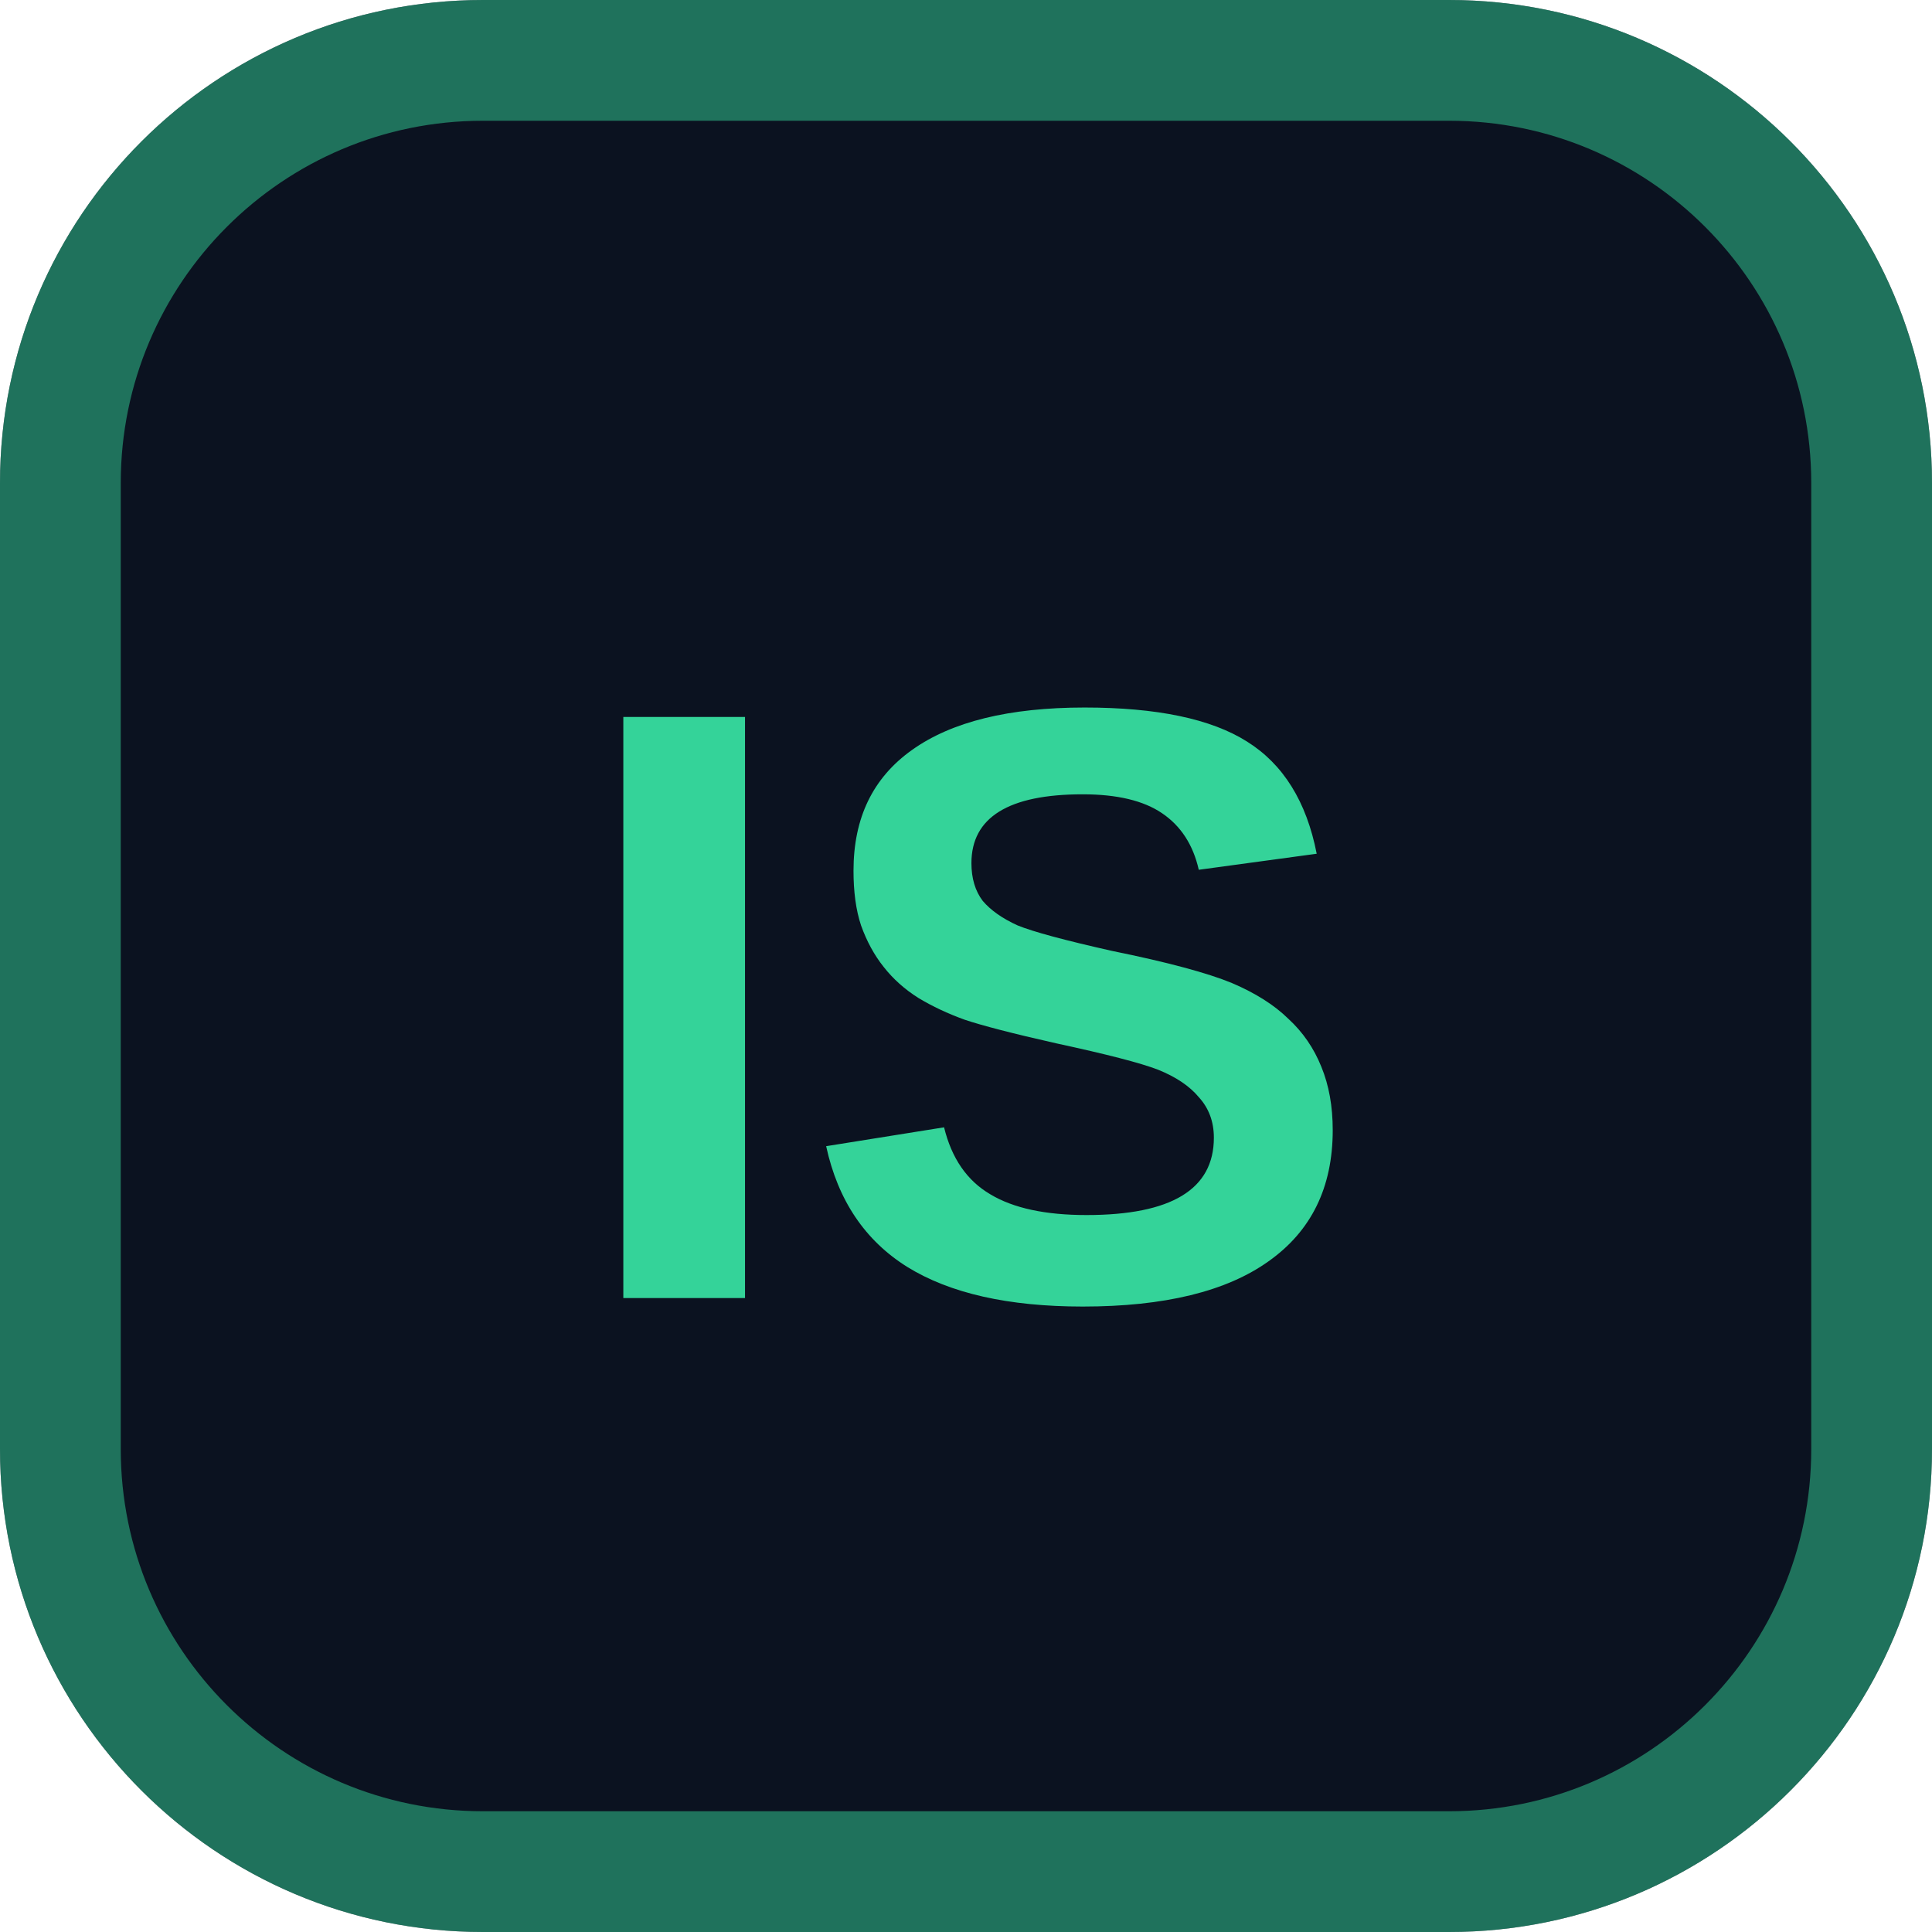
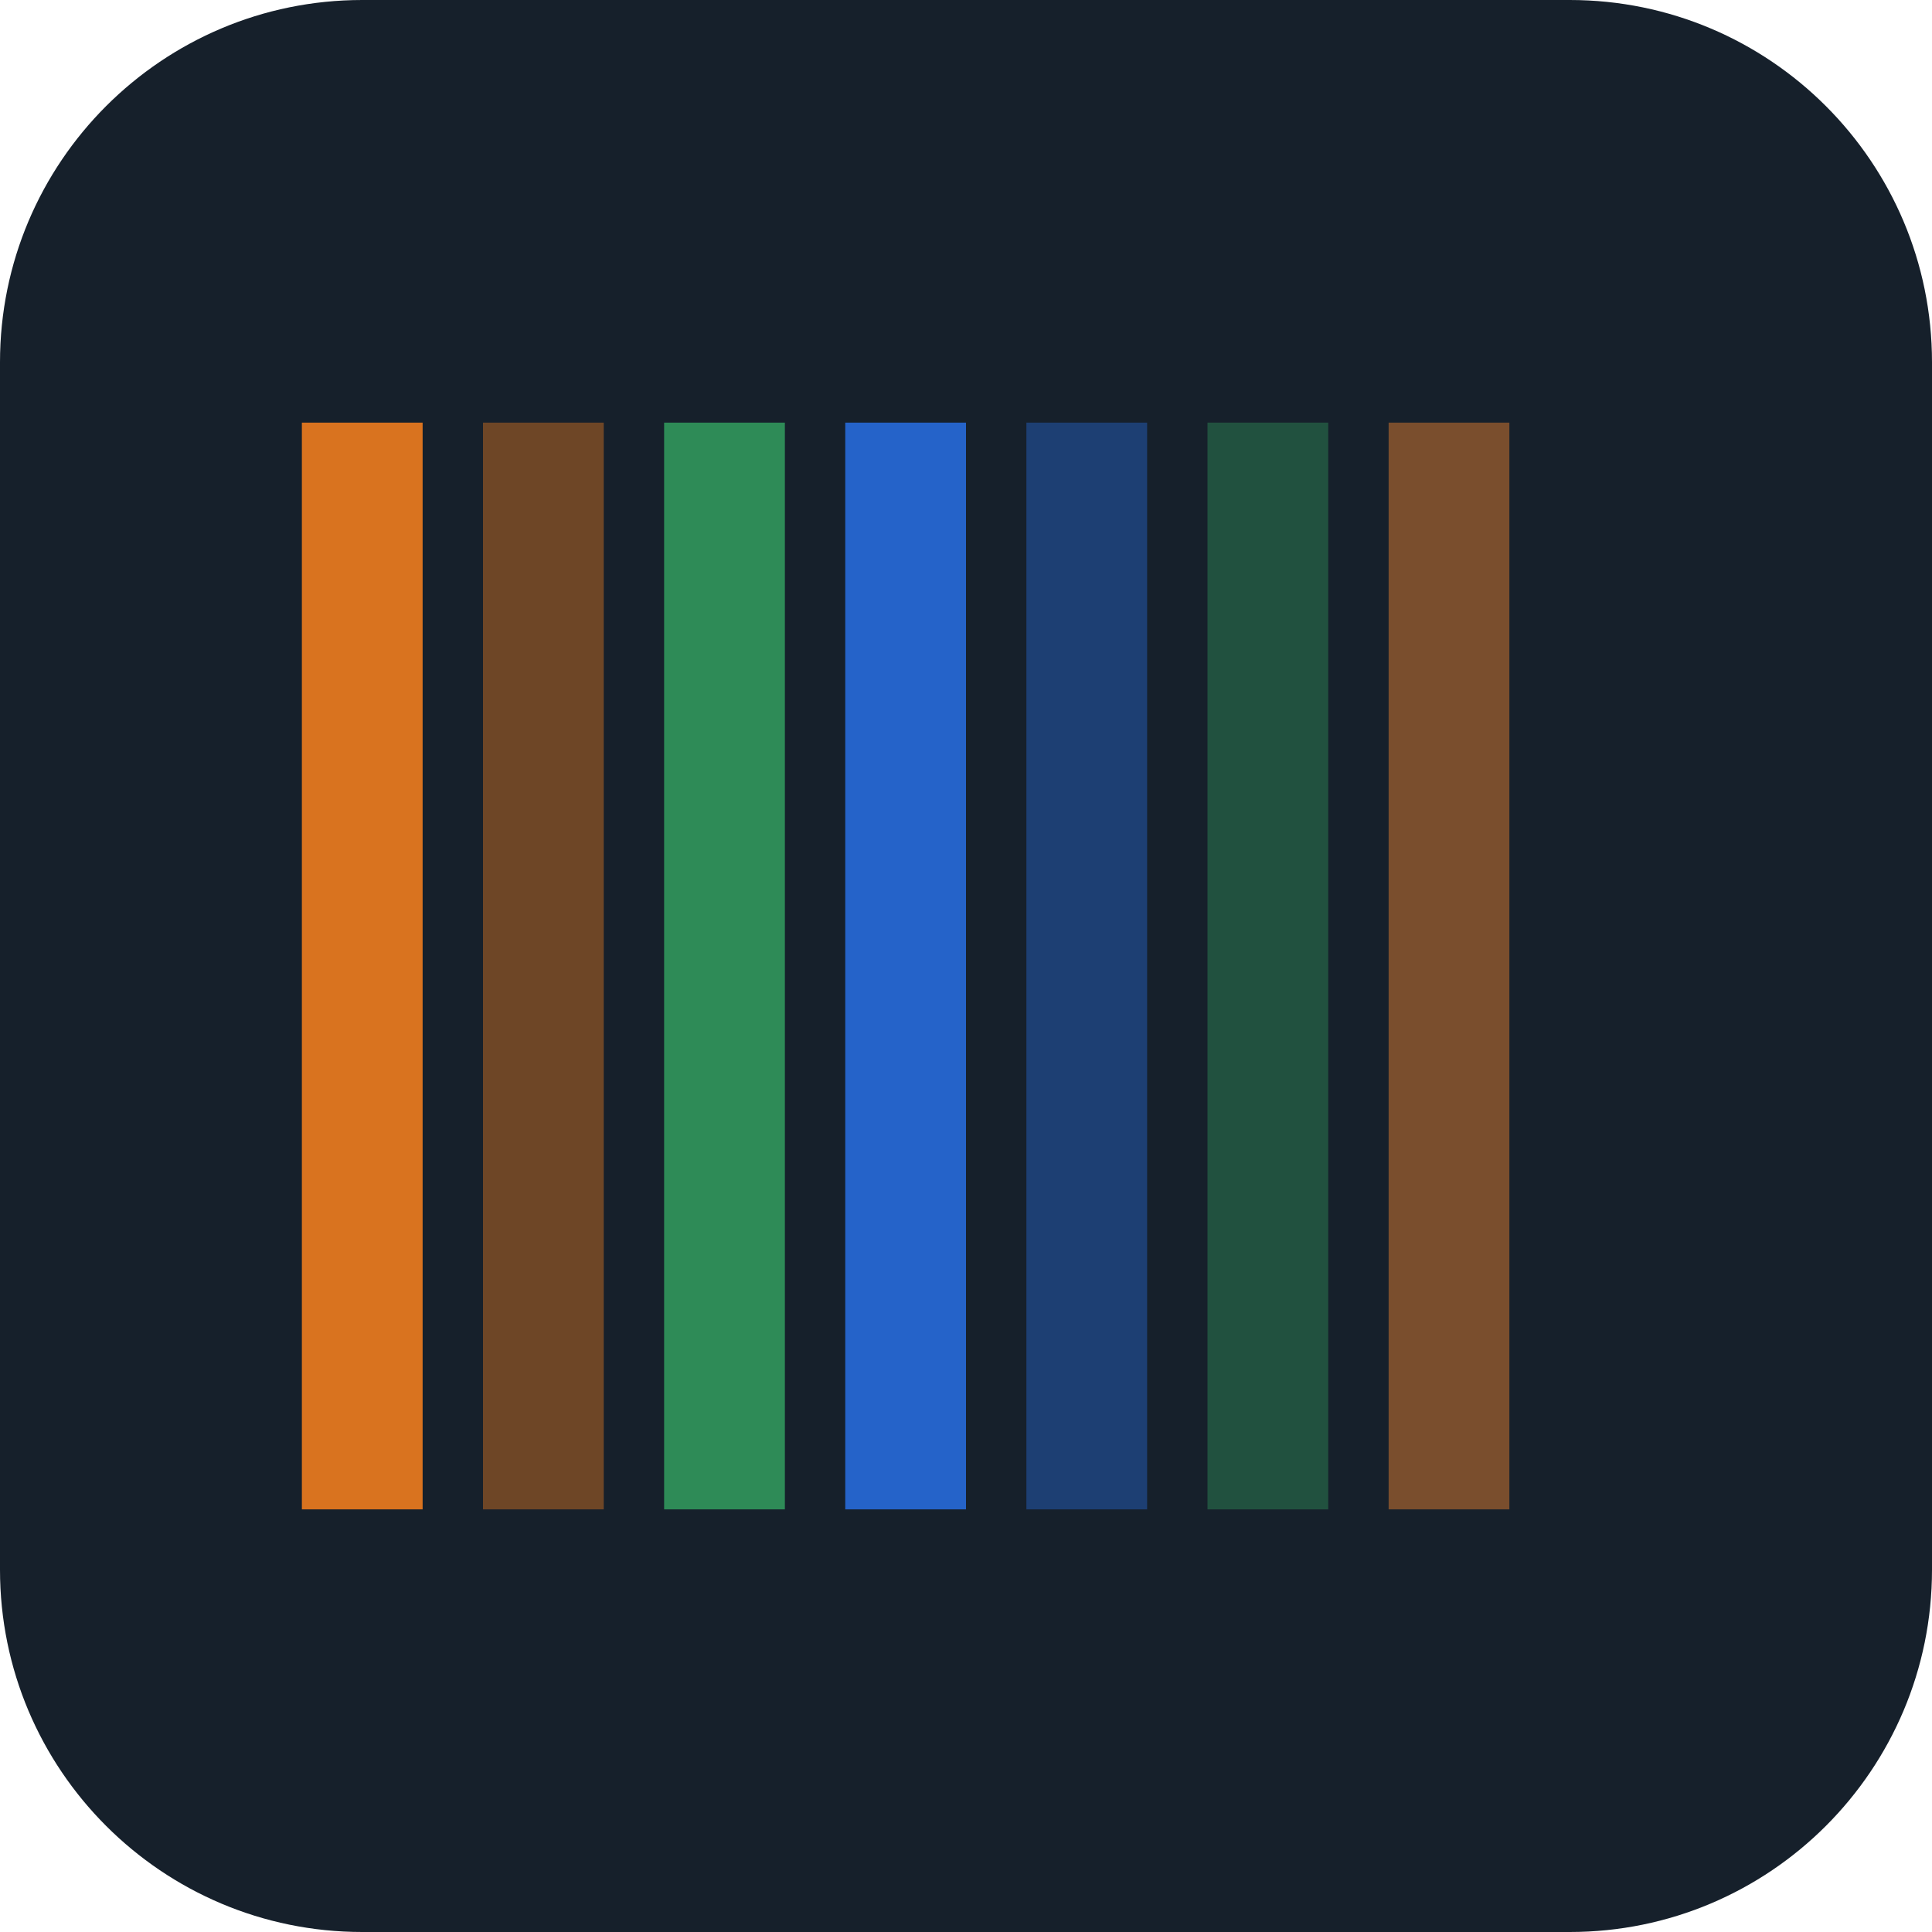
<svg xmlns="http://www.w3.org/2000/svg" viewBox="0 0 32 32">
-   <rect width="32" height="32" rx="8" fill="#0B1220" />
-   <rect x="1" y="1" width="30" height="30" rx="7" fill="none" stroke="#34D399" stroke-opacity=".5" stroke-width="2" />
-   <text x="16" y="21.5" text-anchor="middle" font-family="Arial, sans-serif" font-weight="700" font-size="14" fill="#34D399">IS</text>
+   <rect width="32" height="32" rx="6" fill="#16202B" />
+   <g transform="translate(5 7)">
+     <rect x="0" y="0" width="2" height="18" fill="#D9731F" />
+     <rect x="3" y="0" width="2" height="18" fill="#D9731F" opacity=".45" />
+     <rect x="6" y="0" width="2" height="18" fill="#2E8B57" />
+     <rect x="9" y="0" width="2" height="18" fill="#2563C9" />
+     <rect x="12" y="0" width="2" height="18" fill="#2563C9" opacity=".45" />
+     <rect x="15" y="0" width="2" height="18" fill="#2E8B57" opacity=".45" />
+     <rect x="18" y="0" width="2" height="18" fill="#7A4E2D" />
+   </g>
</svg>
